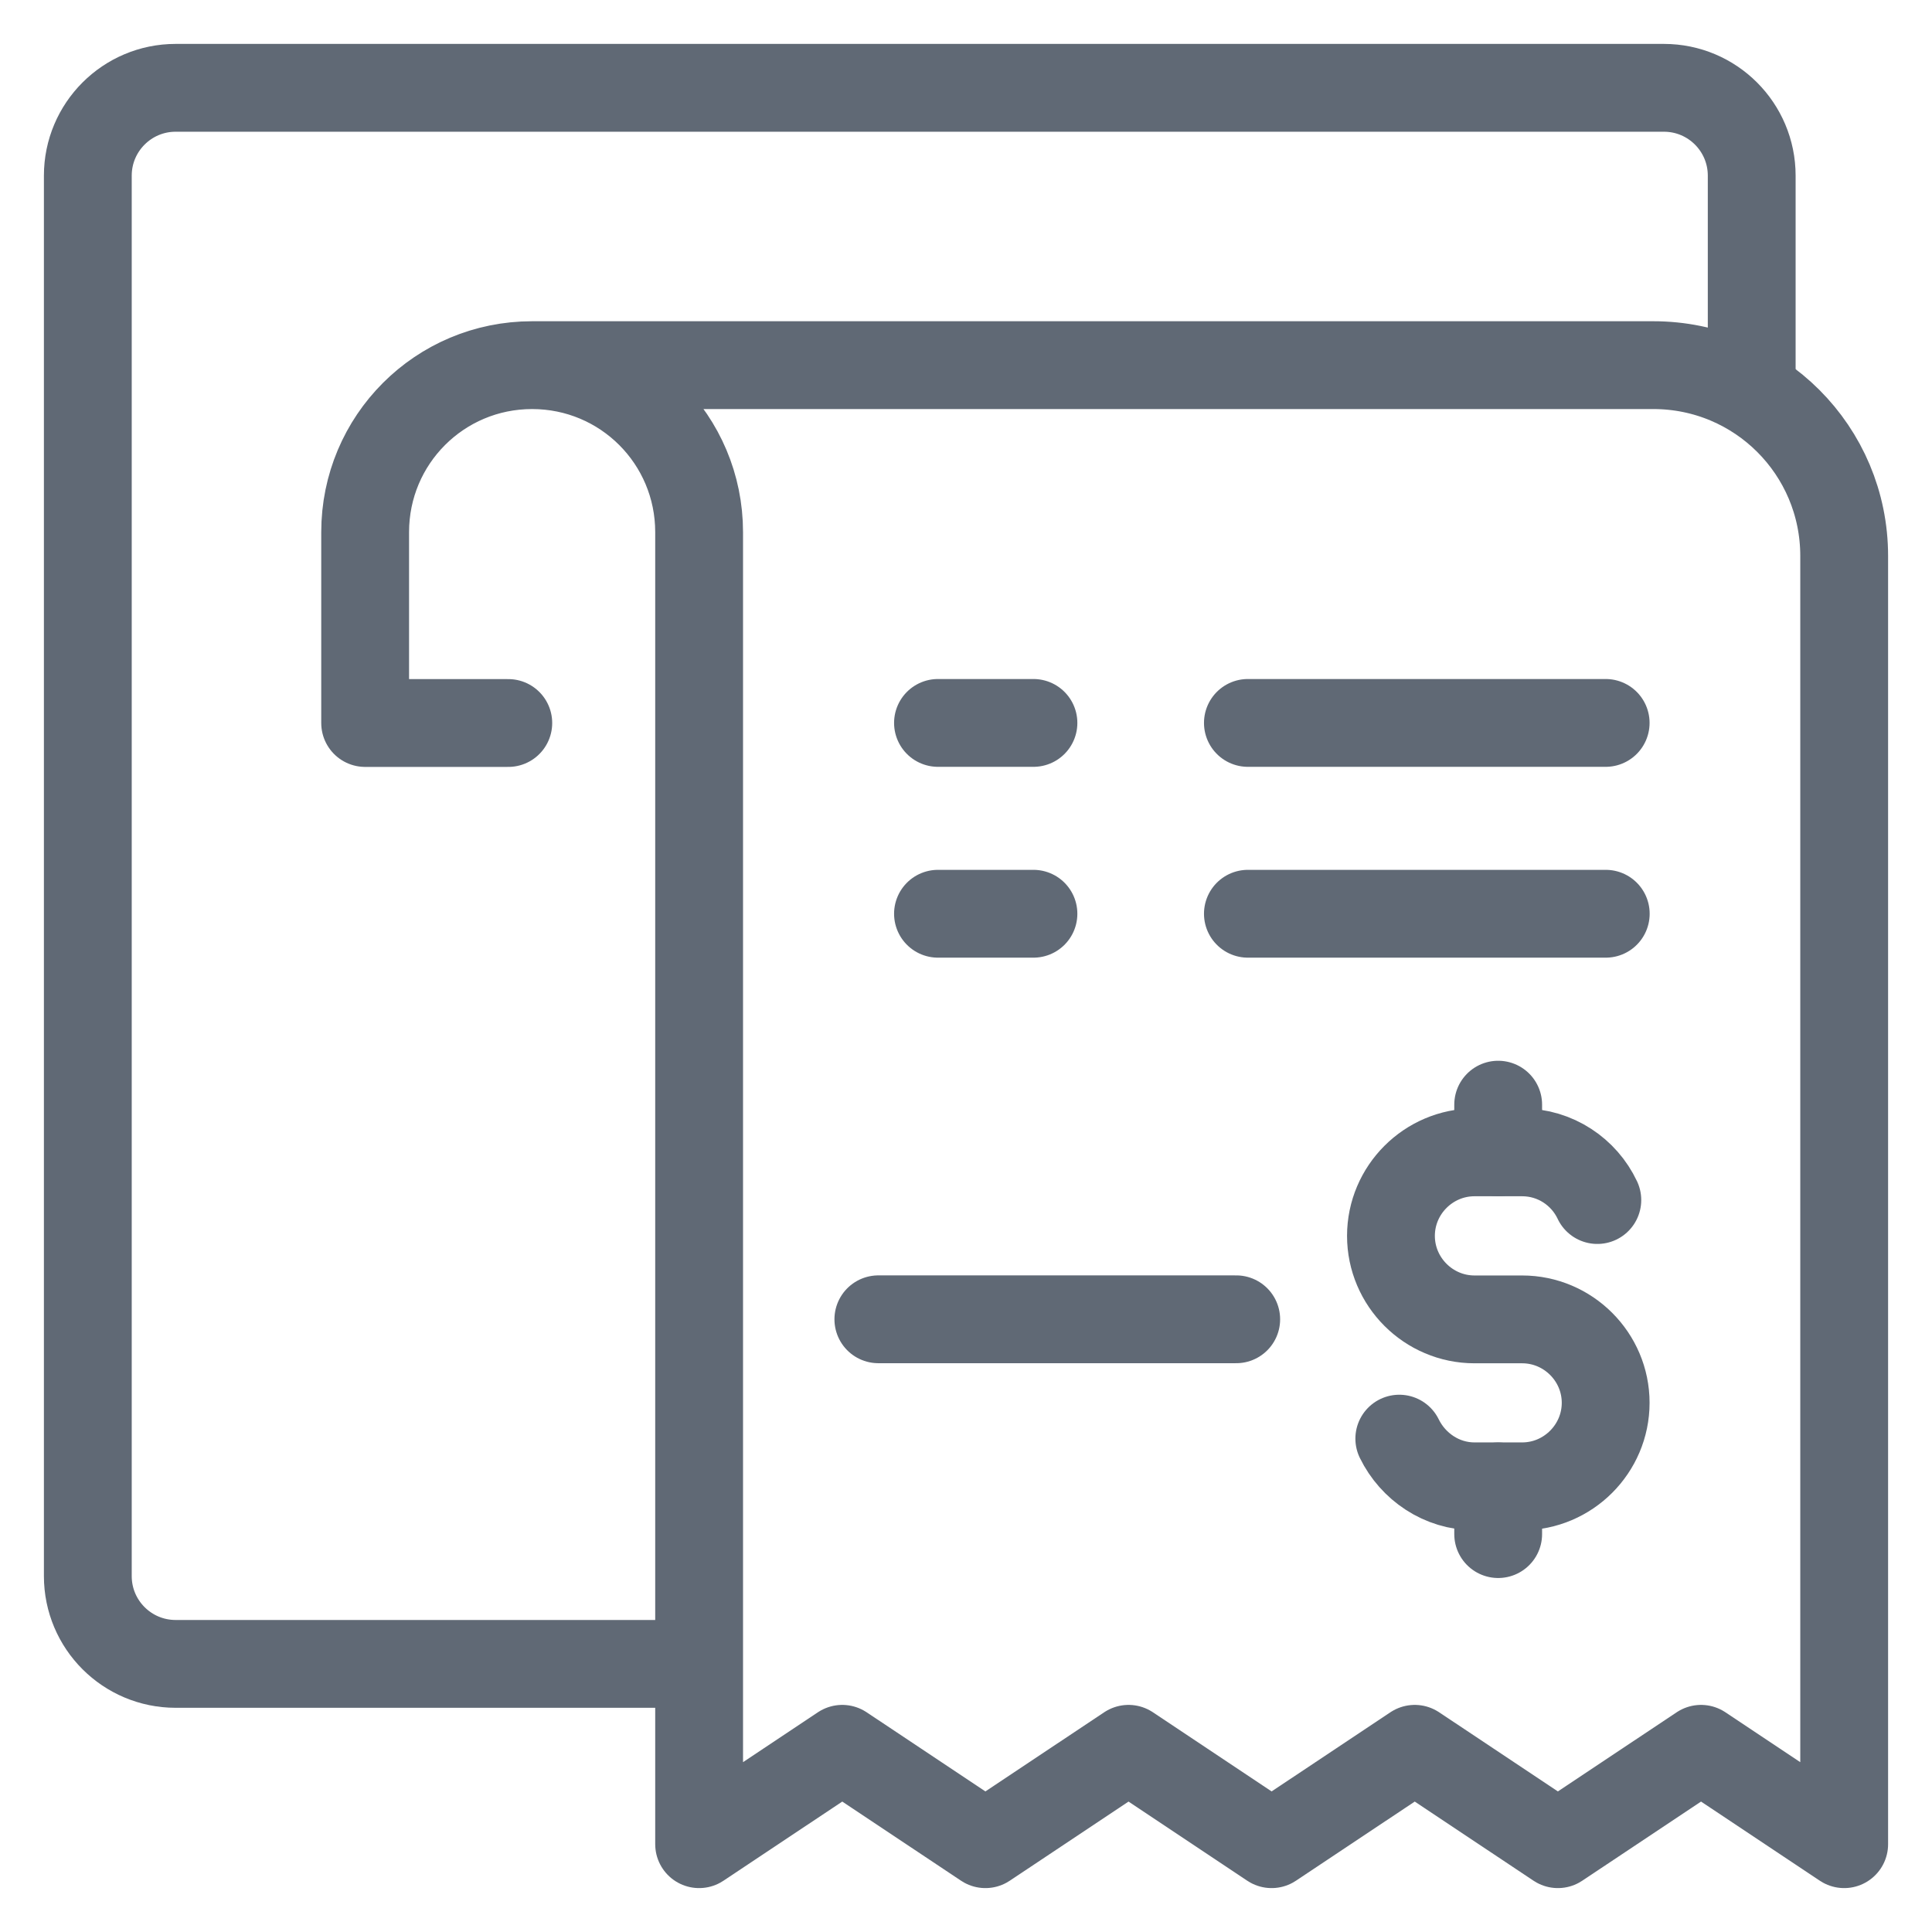
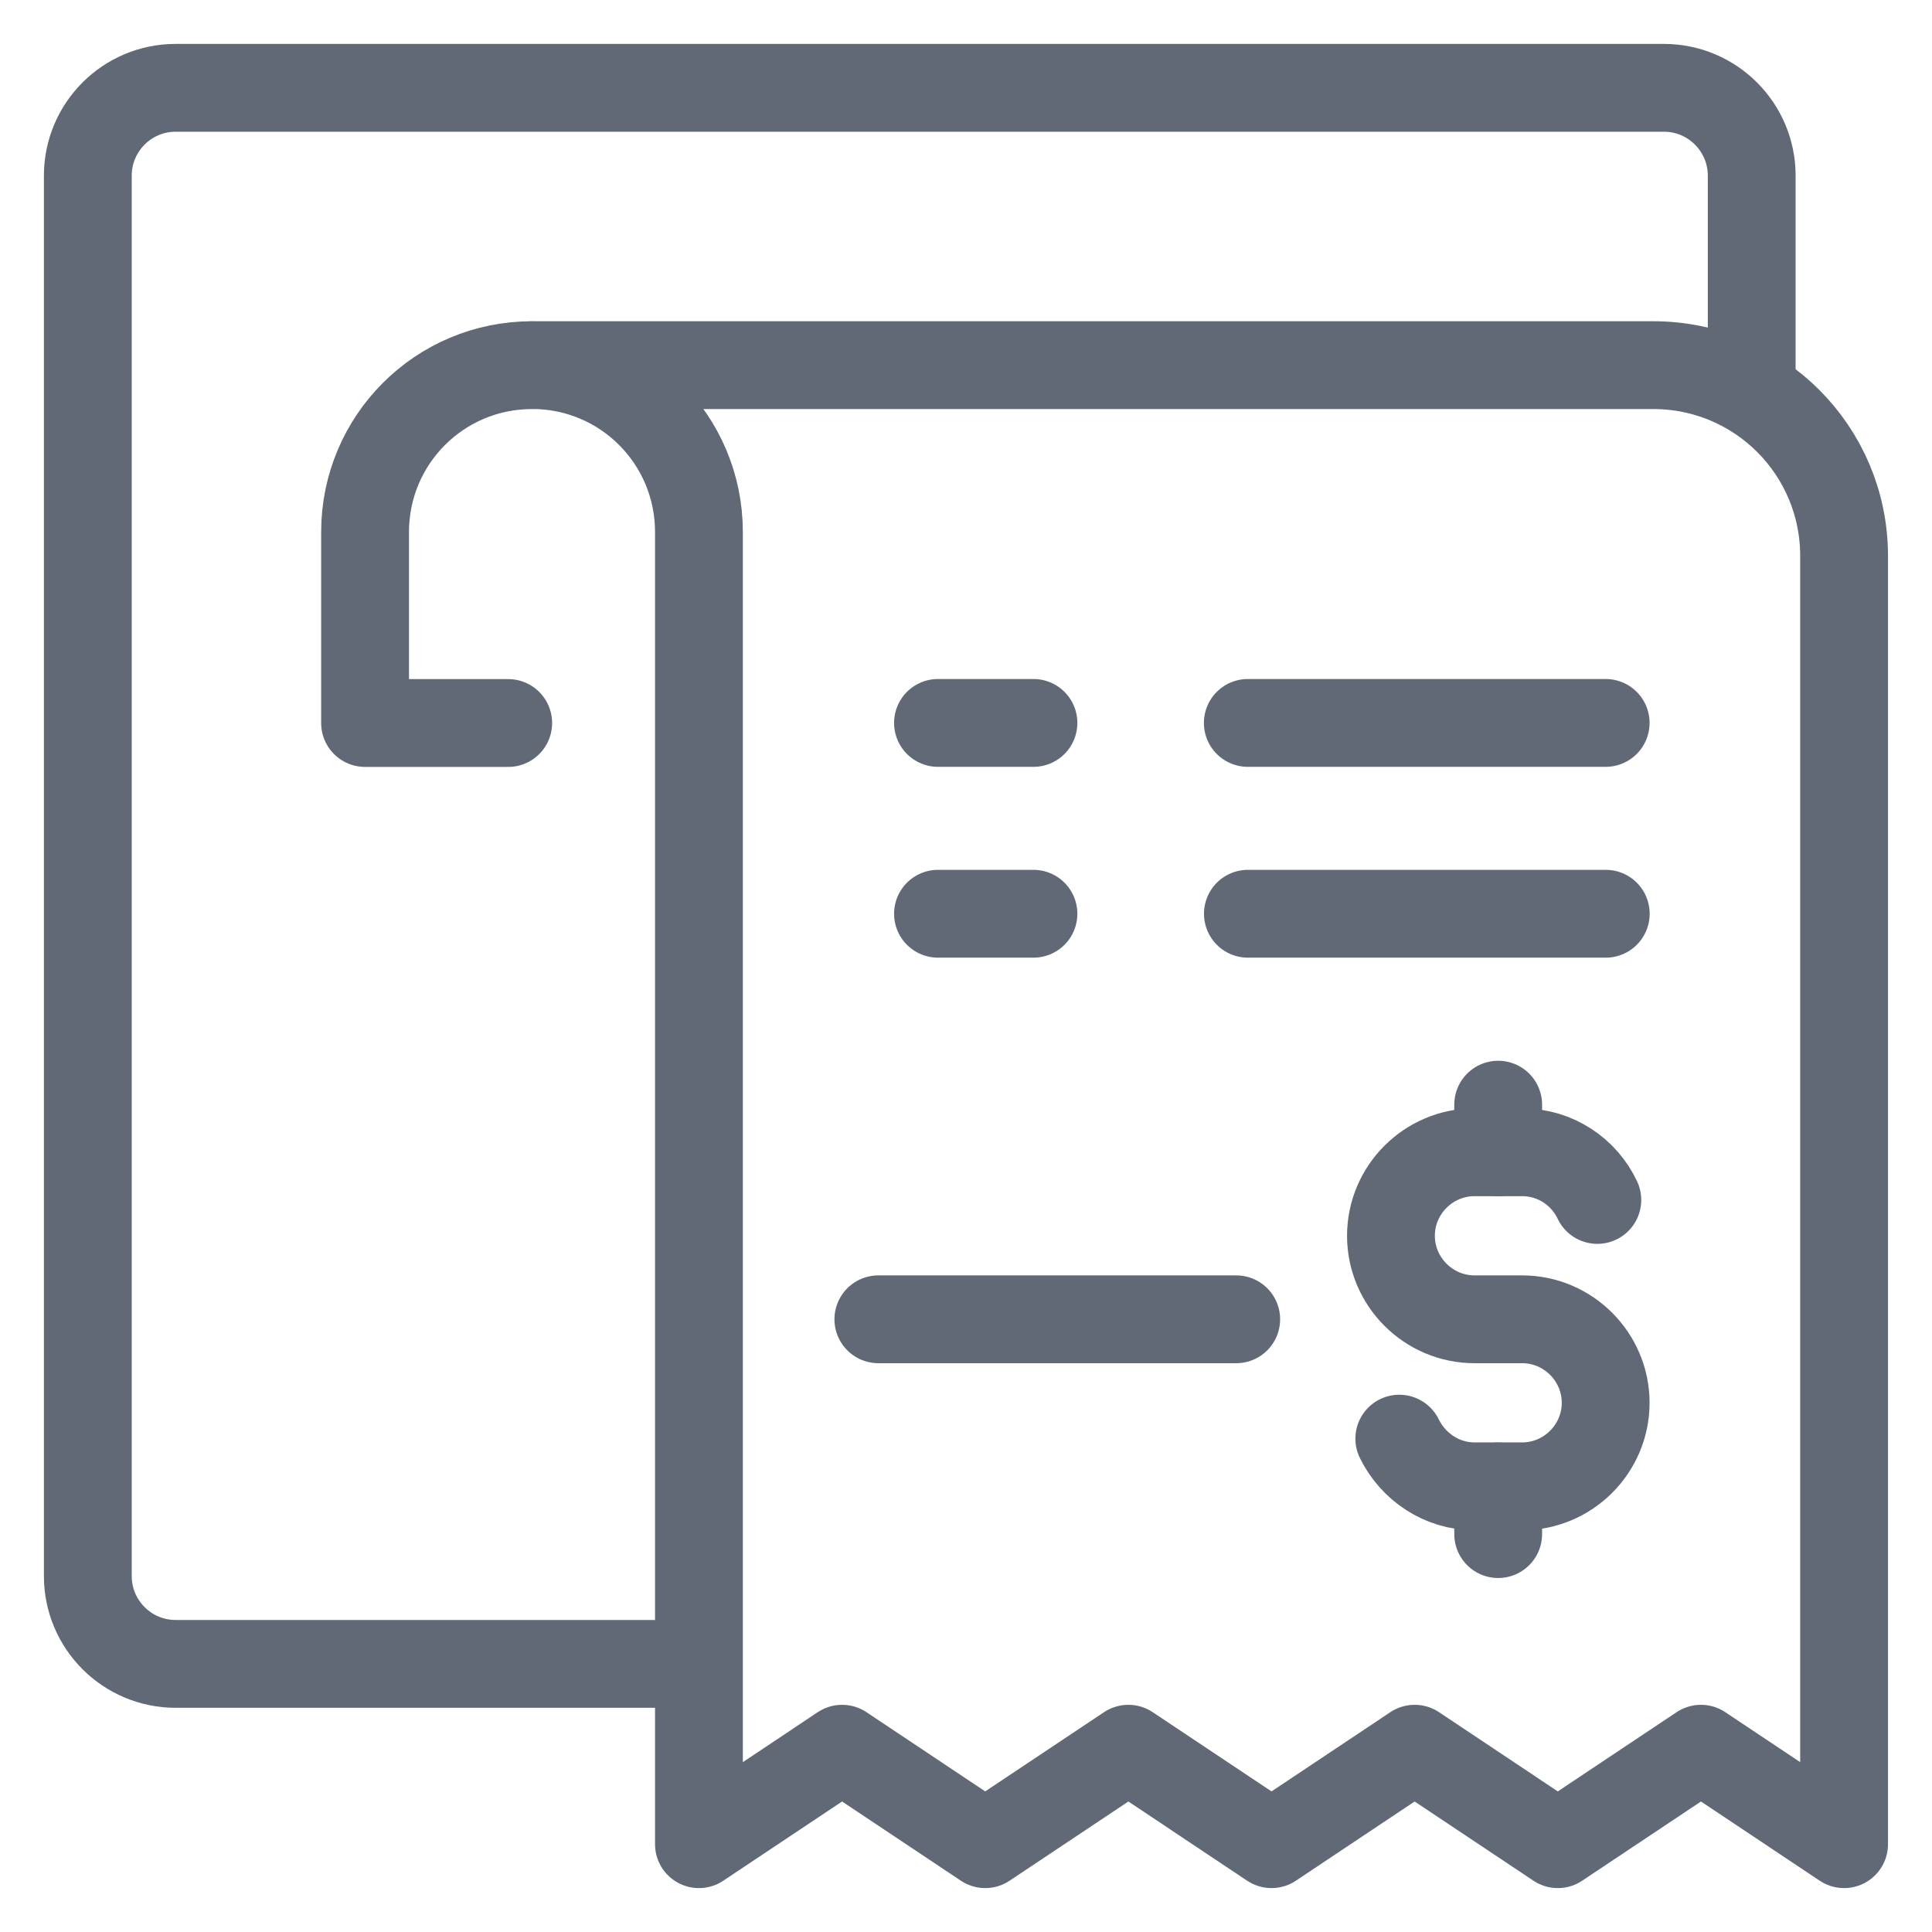
- <svg xmlns="http://www.w3.org/2000/svg" width="22" height="22" viewBox="0 0 22 22" fill="none">
-   <path d="M19.947 4.5V2C19.947 1.448 19.5 1 18.947 1H2C1.448 1 1 1.448 1 2V17.947C1 18.5 1.448 18.947 2 18.947H7.821" stroke="#606975" />
-   <path d="M11.768 10.405H10.681" stroke="#606975" stroke-miterlimit="10" stroke-linecap="round" stroke-linejoin="round" />
-   <path d="M11.768 8.232H10.681" stroke="#606975" stroke-miterlimit="10" stroke-linecap="round" stroke-linejoin="round" />
-   <path d="M18.285 10.405H14.21" stroke="#606975" stroke-miterlimit="10" stroke-linecap="round" stroke-linejoin="round" />
-   <path d="M18.284 8.232H14.21" stroke="#606975" stroke-miterlimit="10" stroke-linecap="round" stroke-linejoin="round" />
-   <path d="M6.059 4.158H18.827C20.029 4.158 21 5.129 21 6.331V21L19.37 19.914L17.74 21L16.11 19.914L14.48 21L12.851 19.914L11.221 21L9.591 19.914L7.961 21V6.06C7.961 5.007 7.112 4.158 6.059 4.158ZM6.059 4.158C5.007 4.158 4.158 5.007 4.158 6.06V8.233H5.788" stroke="#606975" stroke-miterlimit="10" stroke-linecap="round" stroke-linejoin="round" />
-   <path d="M10.002 15.023H14.077" stroke="#606975" stroke-miterlimit="10" stroke-linecap="round" stroke-linejoin="round" />
-   <path d="M15.934 16.382C16.09 16.701 16.416 16.925 16.79 16.925H17.333C17.856 16.925 18.284 16.497 18.284 15.974C18.284 15.451 17.856 15.024 17.333 15.024H16.79C16.267 15.024 15.839 14.596 15.839 14.073C15.839 13.55 16.267 13.122 16.79 13.122H17.333C17.713 13.122 18.039 13.346 18.189 13.665" stroke="#606975" stroke-miterlimit="10" stroke-linecap="round" stroke-linejoin="round" />
-   <path d="M17.06 12.579V13.122" stroke="#606975" stroke-miterlimit="10" stroke-linecap="round" stroke-linejoin="round" />
-   <path d="M17.06 16.926V17.469" stroke="#606975" stroke-miterlimit="10" stroke-linecap="round" stroke-linejoin="round" />
+ <svg xmlns="http://www.w3.org/2000/svg" fill="none" height="22" viewBox="0 0 22 22" width="22">
+   <g stroke="#606975">
+     <path d="m19.947 4.5v-2.5c0-.552-.448-1-1-1h-16.947c-.552 0-1 .448-1 1v15.947c0 .552.448 1 1 1h5.821" />
+     <g stroke-linecap="round" stroke-linejoin="round" stroke-miterlimit="10">
+       <path d="m11.768 10.405h-1.087" />
+       <path d="m11.768 8.232h-1.087" />
+       <path d="m18.285 10.405h-4.075" />
+       <path d="m18.284 8.232h-4.075" />
+       <path d="m6.059 4.158h12.767c1.202 0 2.173.971 2.173 2.173v14.669l-1.63-1.087-1.63 1.087-1.63-1.087-1.63 1.087-1.63-1.087-1.63 1.087-1.63-1.087-1.63 1.087v-14.941c0-1.053-.849-1.902-1.902-1.902zm0 0c-1.053 0-1.902.849-1.902 1.902v2.173h1.63" />
+       <path d="m10.002 15.023h4.075" />
+       <path d="m15.934 16.382c.156.319.482.543.856.543h.543c.523 0 .951-.428.951-.951 0-.523-.428-.951-.951-.951h-.543c-.523 0-.951-.428-.951-.951 0-.523.428-.951.951-.951h.543c.38 0 .706.224.856.543" />
+       <path d="m17.06 12.579v.543" />
+       <path d="m17.06 16.926v.543" />
+     </g>
+   </g>
</svg>
